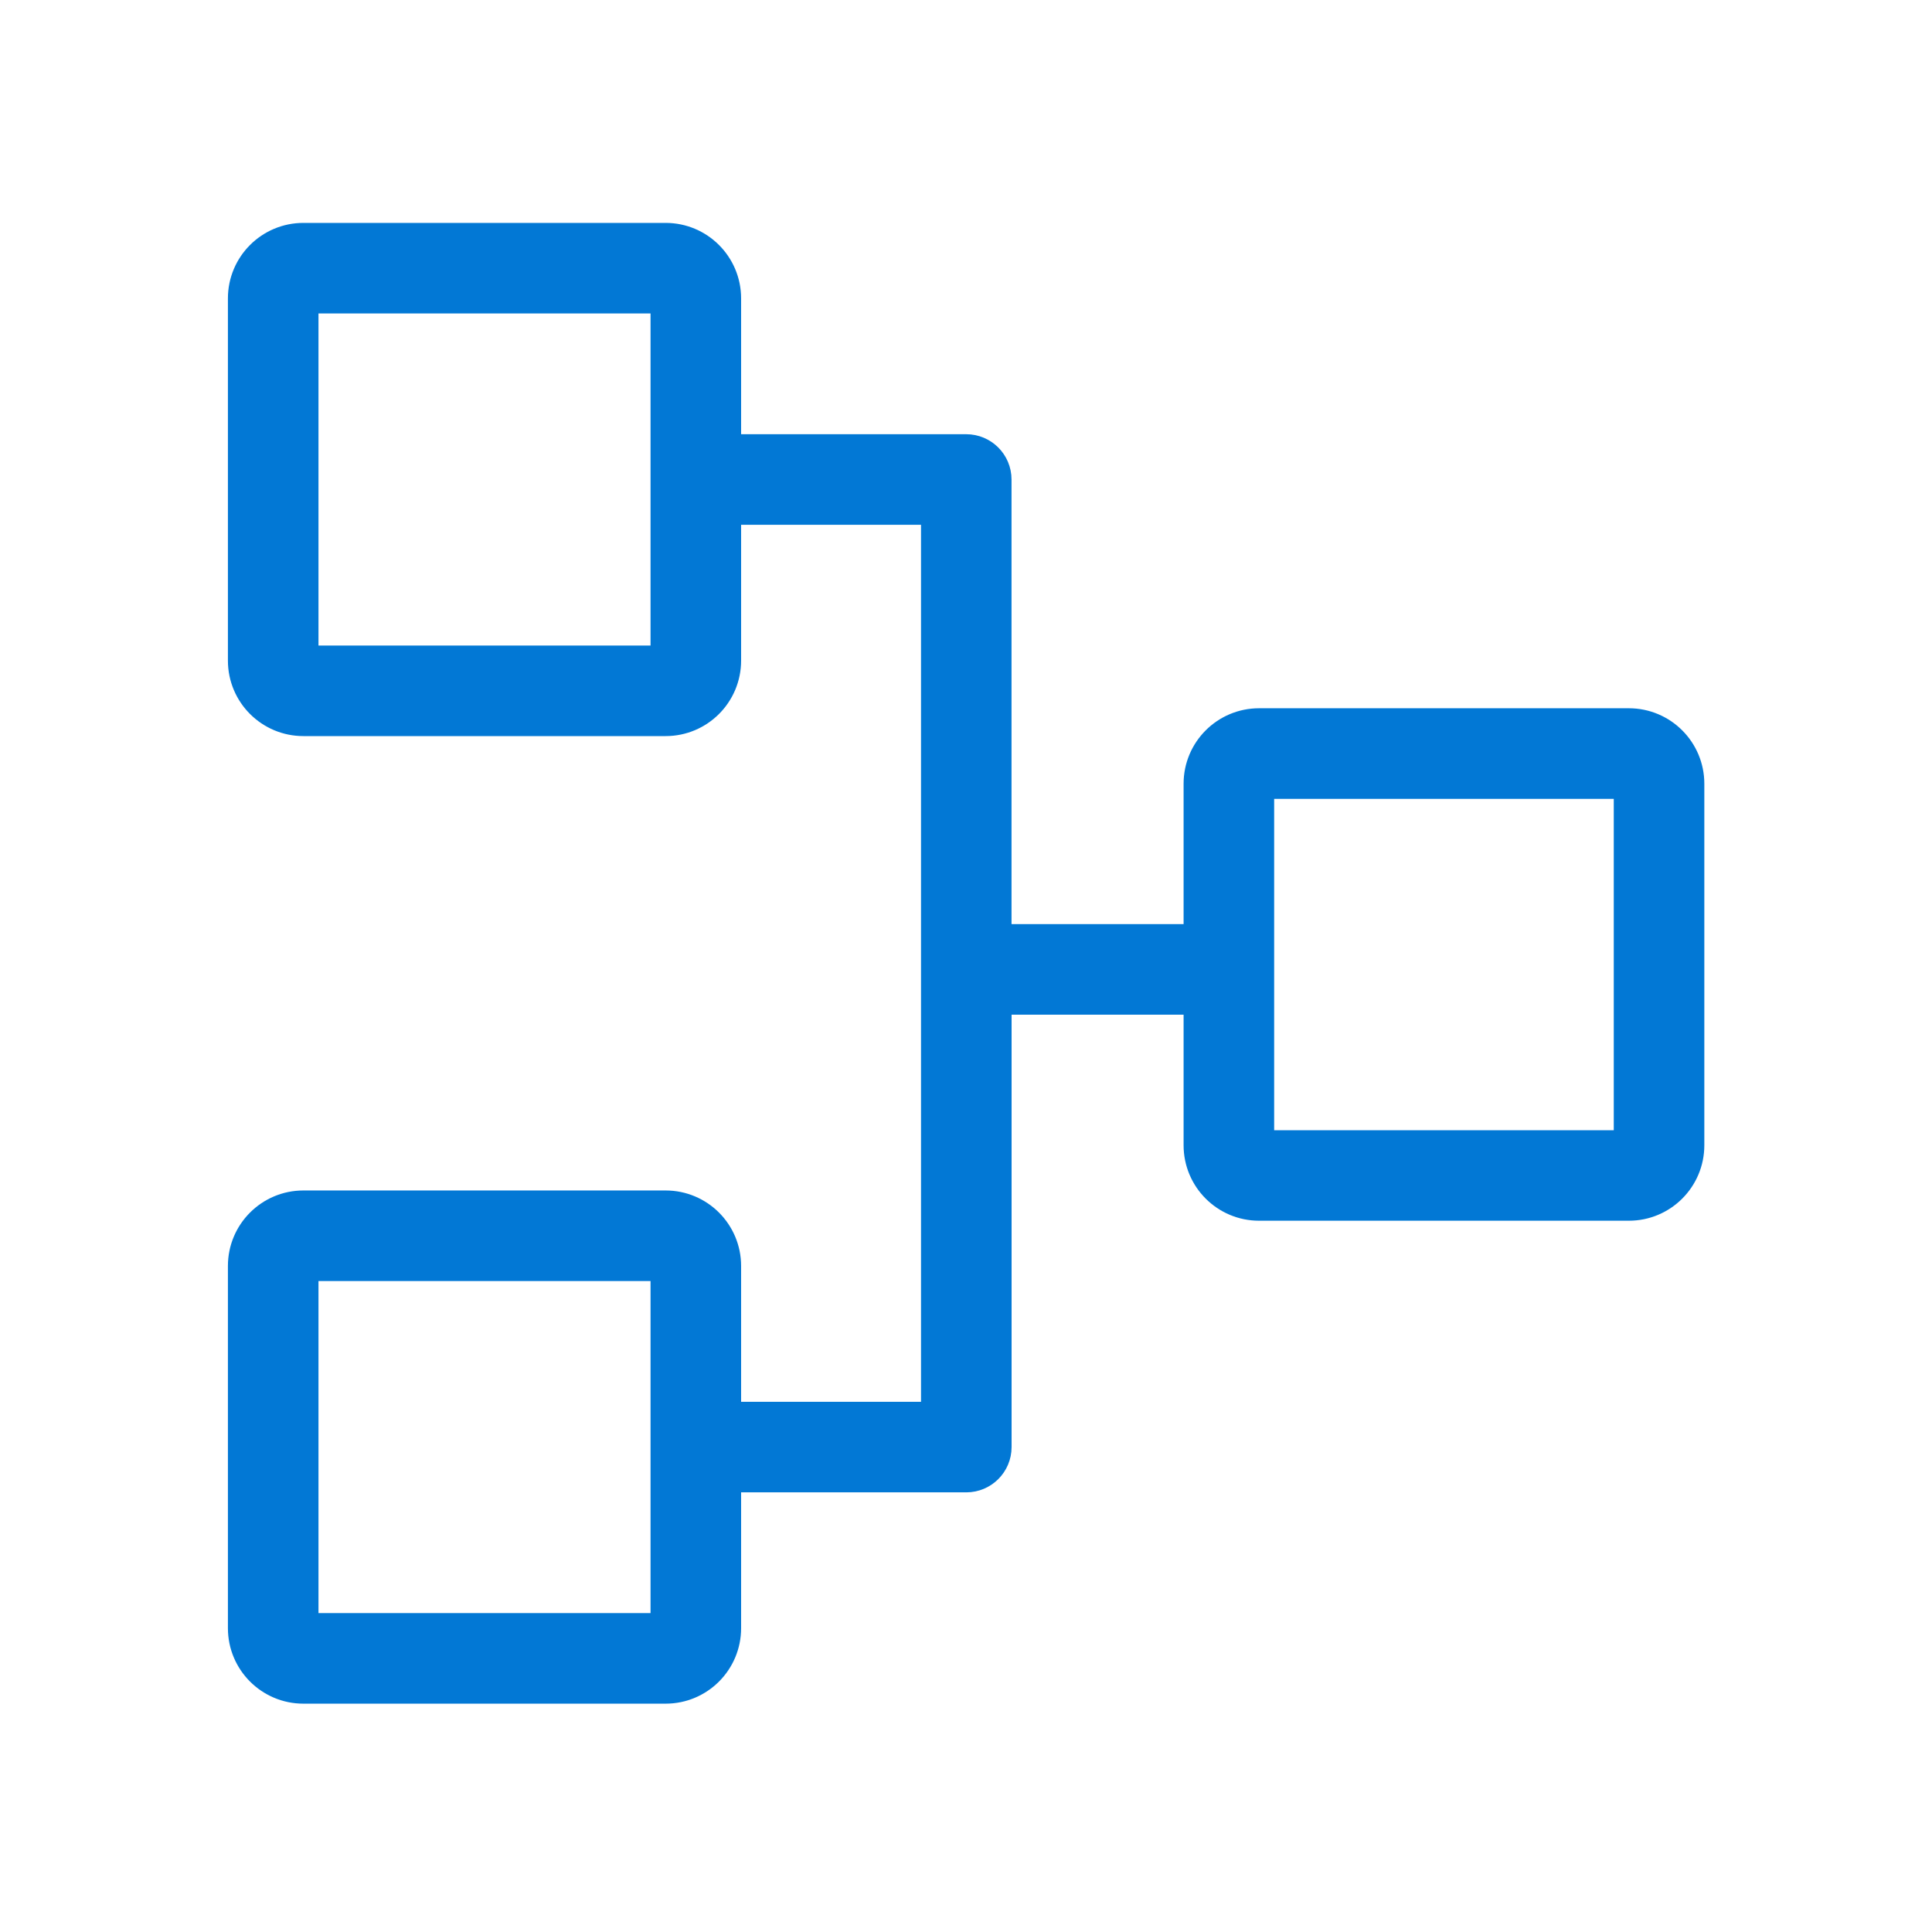
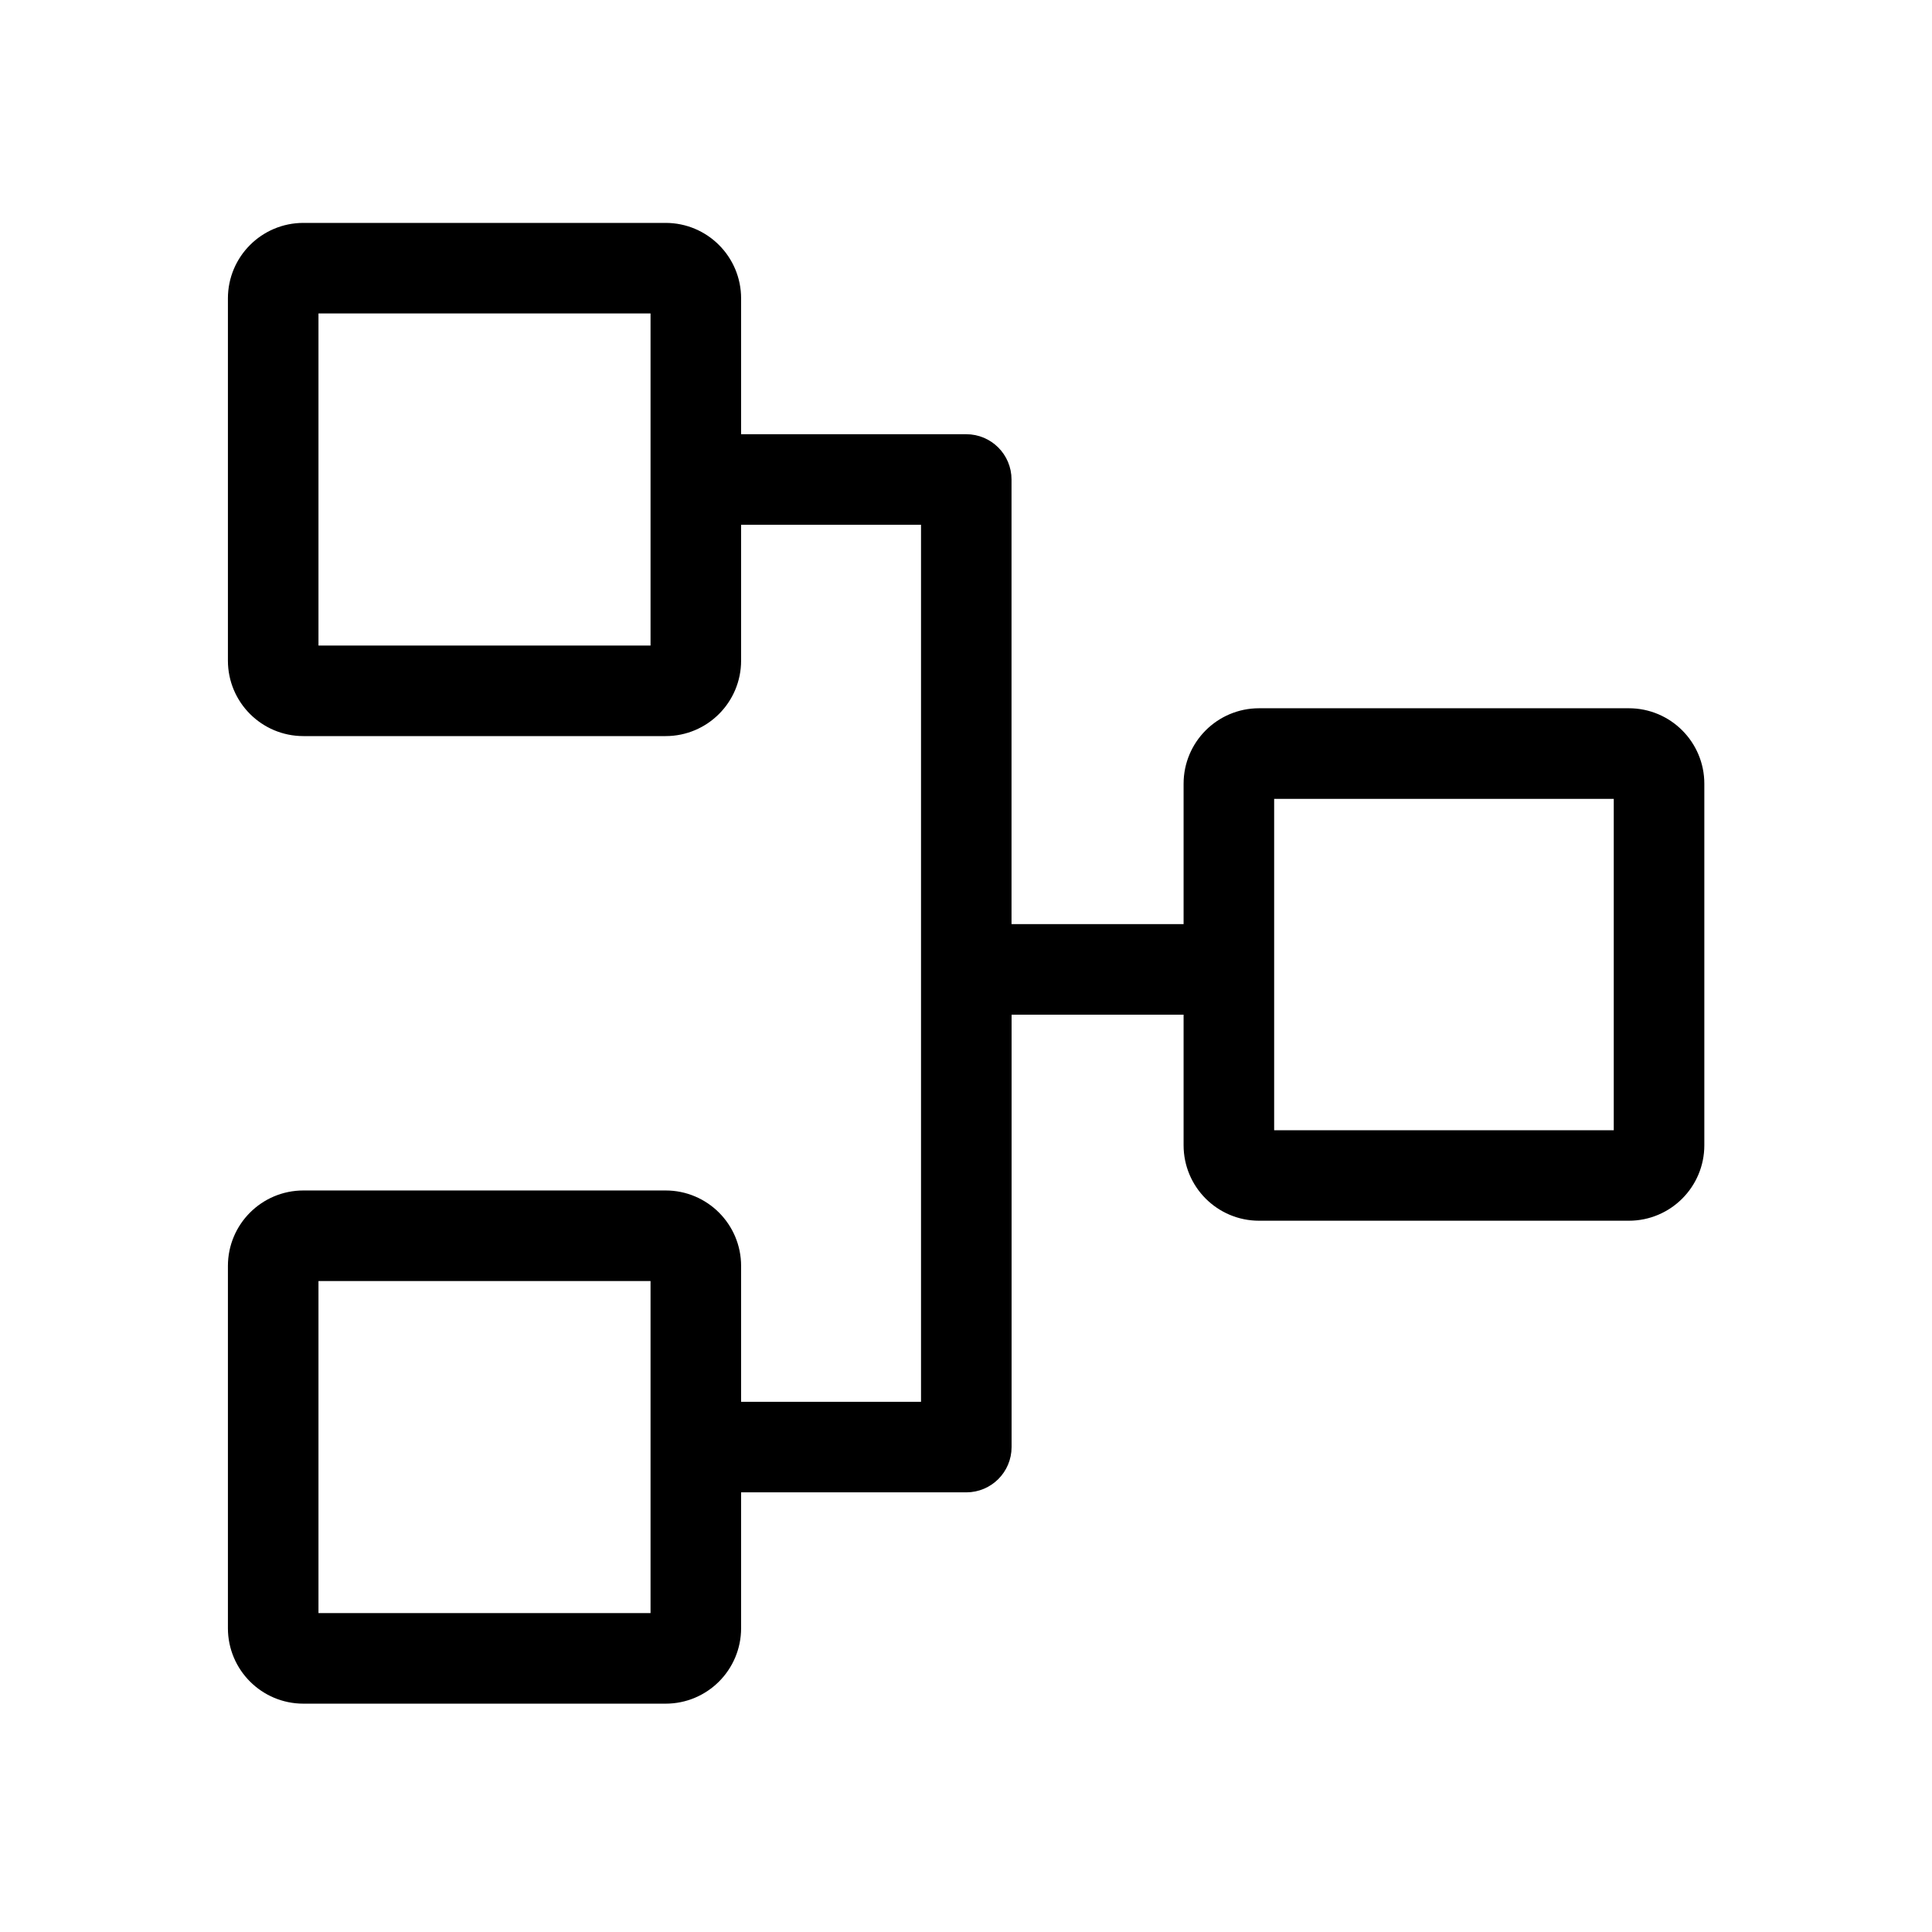
- <svg xmlns="http://www.w3.org/2000/svg" width="32" height="32" fill="none">
-   <path fill="#0278D5" fill-rule="evenodd" stroke="#0278D5" stroke-linejoin="round" stroke-width=".5" d="M5.025 3.942a1 1 0 0 0-1 1v6a1 1 0 0 0 1 1h6a1 1 0 0 0 1-1v-2.5h3.48v15.026h-3.48v-2.5a1 1 0 0 0-1-1h-6a1 1 0 0 0-1 1v6a1 1 0 0 0 1 1h6a1 1 0 0 0 1-1v-2.5h3.98a.5.5 0 0 0 .5-.5v-7.412h3.349v2.413a1 1 0 0 0 1 1h6.125a1 1 0 0 0 1-1v-5.988a1 1 0 0 0-1-1h-6.125a1 1 0 0 0-1 1v2.575h-3.35V7.942a.5.5 0 0 0-.5-.5h-3.979v-2.5a1 1 0 0 0-1-1h-6Zm0 1h6v6h-6v-6Zm15.829 8.04h6.125v5.988h-6.125V12.98Zm-9.829 7.986h-6v6h6v-6Z" clip-rule="evenodd" />
+ <svg xmlns="http://www.w3.org/2000/svg" viewBox="0 0 32 32" fill="none">
+   <path fill="currentColor" fill-rule="evenodd" stroke="currentColor" stroke-linejoin="round" stroke-width=".5" d="M5.025 3.942a1 1 0 0 0-1 1v6a1 1 0 0 0 1 1h6a1 1 0 0 0 1-1v-2.5h3.48v15.026h-3.48v-2.5a1 1 0 0 0-1-1h-6a1 1 0 0 0-1 1v6a1 1 0 0 0 1 1h6a1 1 0 0 0 1-1v-2.5h3.98a.5.5 0 0 0 .5-.5v-7.412h3.349v2.413a1 1 0 0 0 1 1h6.125a1 1 0 0 0 1-1v-5.988a1 1 0 0 0-1-1h-6.125a1 1 0 0 0-1 1v2.575h-3.35V7.942a.5.5 0 0 0-.5-.5h-3.979v-2.5a1 1 0 0 0-1-1h-6Zm0 1h6v6h-6v-6Zm15.829 8.04h6.125v5.988h-6.125V12.98Zm-9.829 7.986h-6v6h6v-6Z" clip-rule="evenodd" />
</svg>
